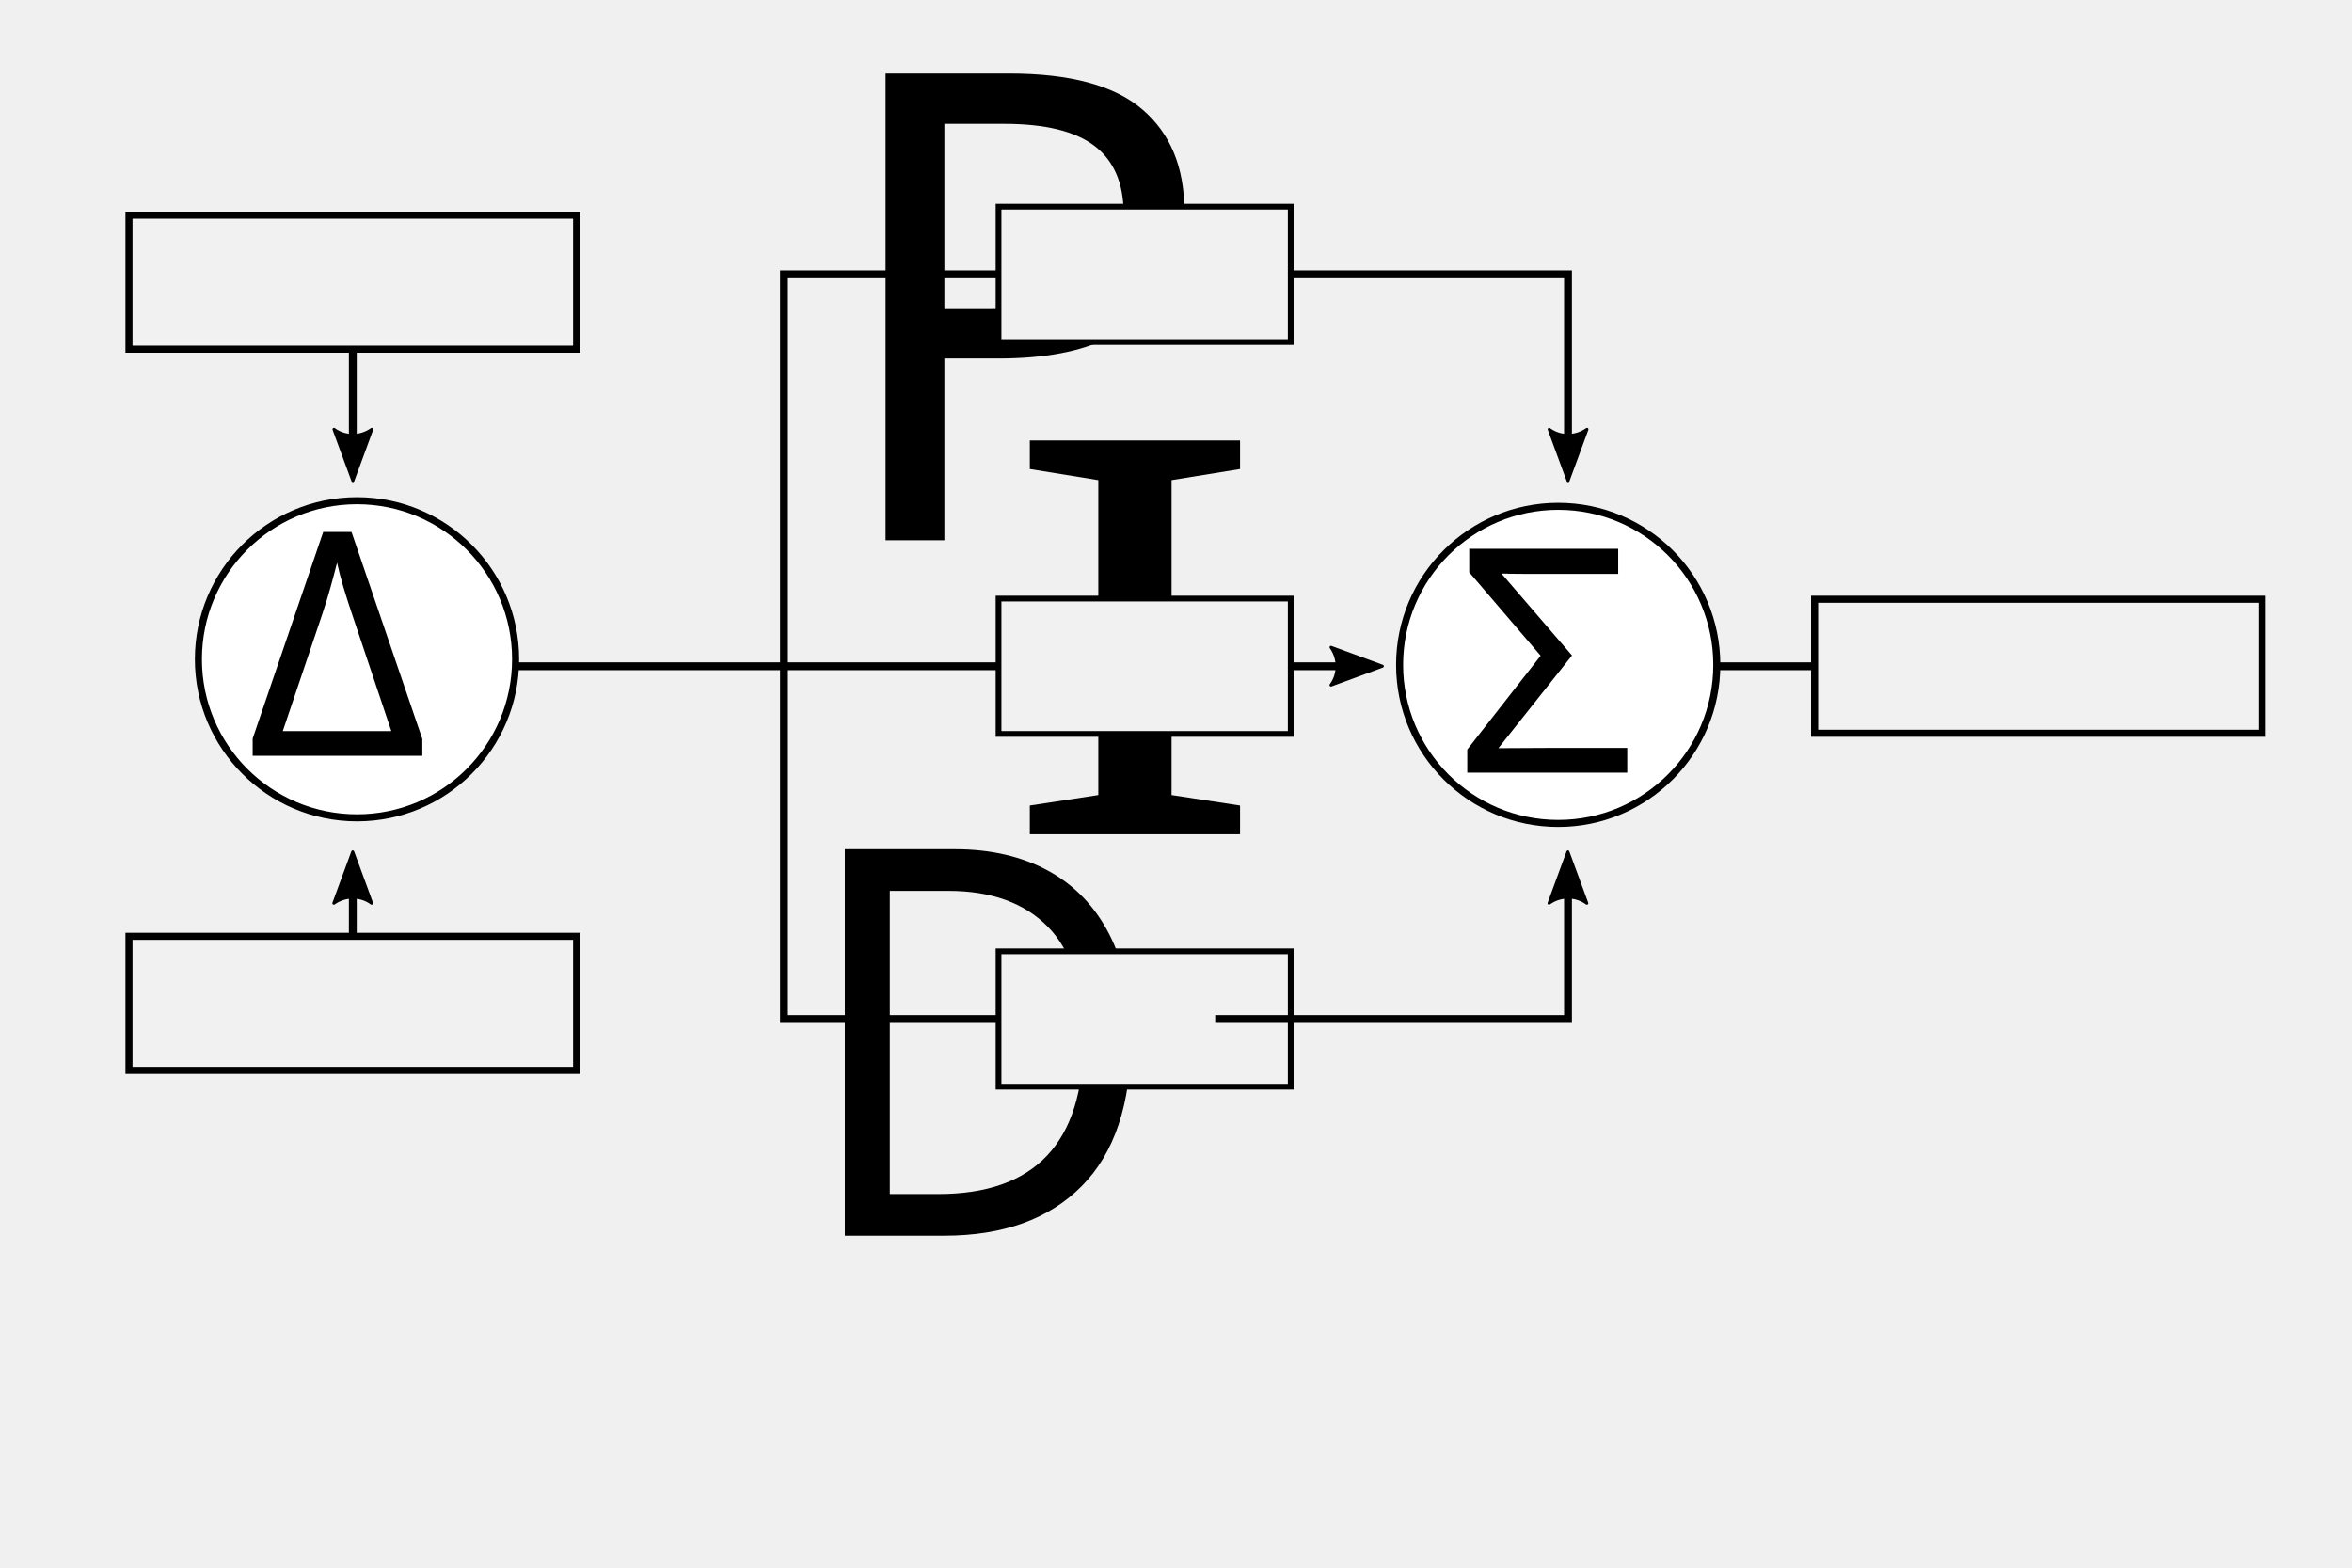
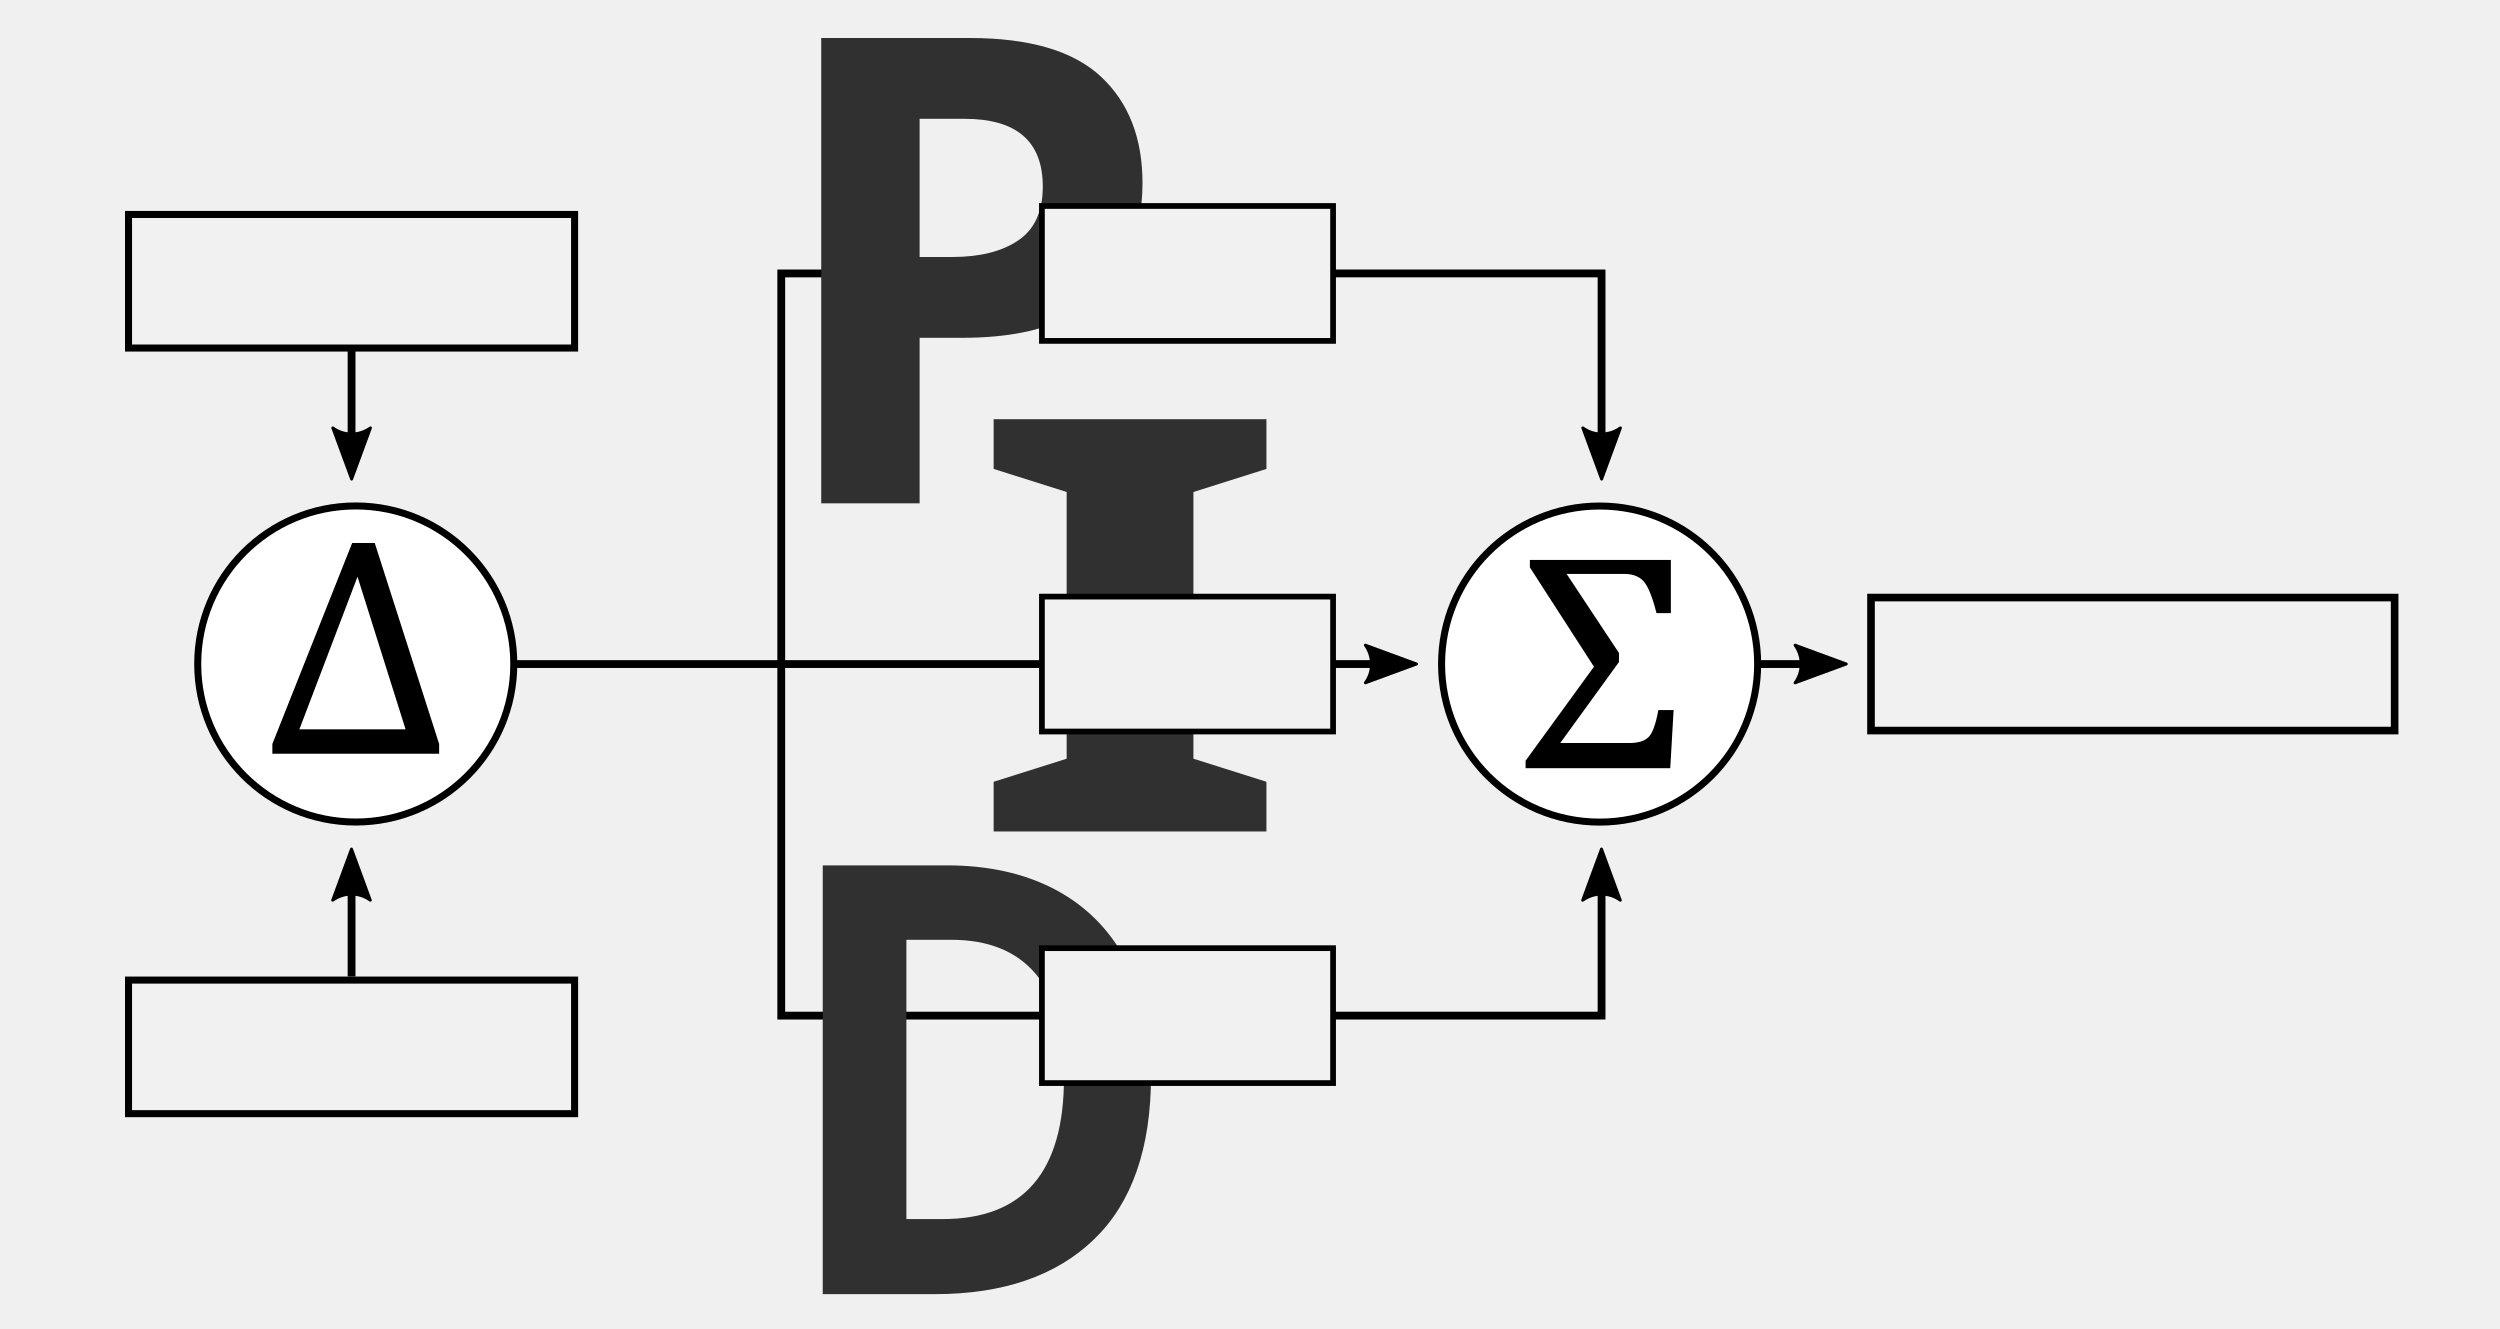
- <svg xmlns="http://www.w3.org/2000/svg" width="300" height="200" viewBox="0 0 300 200" id="svg2" version="1.1">
+ <svg xmlns="http://www.w3.org/2000/svg" width="320" height="170" viewBox="0 0 320 170" id="svg2" version="1.1">
  <defs id="defs4">
-     <marker style="overflow:visible;" id="marker4638" refX="0.0" refY="0.0" orient="auto">
-       <path transform="scale(0.6) rotate(180) translate(0,0)" d="M 8.719,4.034 L -2.207,0.016 L 8.719,-4.002 C 6.973,-1.63 6.983,1.616 8.719,4.034 z " style="fill-rule:evenodd;stroke-width:0.625;stroke-linejoin:round;stroke:#000000;stroke-opacity:1;fill:#000000;fill-opacity:1" id="path4640" />
+     <marker style="overflow:visible;" id="marker4651" refX="0.0" refY="0.0" orient="auto">
+       <path transform="scale(0.6) rotate(180) translate(0,0)" d="M 8.719,4.034 L -2.207,0.016 L 8.719,-4.002 C 6.973,-1.63 6.983,1.616 8.719,4.034 z " style="fill-rule:evenodd;stroke-width:0.625;stroke-linejoin:round;stroke:#000000;stroke-opacity:1;fill:#000000;fill-opacity:1" id="path4653" />
    </marker>
-     <marker style="overflow:visible;" id="marker4548" refX="0.0" refY="0.0" orient="auto">
-       <path transform="scale(0.6) rotate(180) translate(0,0)" d="M 8.719,4.034 L -2.207,0.016 L 8.719,-4.002 C 6.973,-1.63 6.983,1.616 8.719,4.034 z " style="fill-rule:evenodd;stroke-width:0.625;stroke-linejoin:round;stroke:#000000;stroke-opacity:1;fill:#000000;fill-opacity:1" id="path4550" />
+     <marker orient="auto" refY="0.0" refX="0.0" id="marker4475" style="overflow:visible;">
+       <path id="path4477" style="fill-rule:evenodd;stroke-width:0.625;stroke-linejoin:round;stroke:#000000;stroke-opacity:1;fill:#000000;fill-opacity:1" d="M 8.719,4.034 L -2.207,0.016 L 8.719,-4.002 C 6.973,-1.63 6.983,1.616 8.719,4.034 z " transform="scale(0.6) rotate(180) translate(0,0)" />
+     </marker>
+     <marker style="overflow:visible;" id="marker4987" refX="0.0" refY="0.0" orient="auto">
+       <path transform="scale(0.6) rotate(180) translate(0,0)" d="M 8.719,4.034 L -2.207,0.016 L 8.719,-4.002 C 6.973,-1.63 6.983,1.616 8.719,4.034 z " style="fill-rule:evenodd;stroke-width:0.625;stroke-linejoin:round;stroke:#000000;stroke-opacity:1;fill:#000000;fill-opacity:1" id="path4989" />
+     </marker>
+     <marker orient="auto" refY="0.0" refX="0.0" id="marker4517" style="overflow:visible;">
+       <path id="path4519" d="M 0.0,0.0 L 5.0,-5.0 L -12.5,0.0 L 5.0,5.0 L 0.0,0.0 z " style="fill-rule:evenodd;stroke:#000000;stroke-width:1pt;stroke-opacity:1;fill:#000000;fill-opacity:1" transform="scale(0.4) rotate(180) translate(10,0)" />
+     </marker>
+     <marker orient="auto" refY="0.0" refX="0.0" id="Arrow1Mend" style="overflow:visible;">
+       <path id="path4216" d="M 0.0,0.0 L 5.0,-5.0 L -12.5,0.0 L 5.0,5.0 L 0.0,0.0 z " style="fill-rule:evenodd;stroke:#000000;stroke-width:1pt;stroke-opacity:1;fill:#000000;fill-opacity:1" transform="scale(0.4) rotate(180) translate(10,0)" />
+     </marker>
+     <marker style="overflow:visible" id="marker4638" refX="0" refY="0" orient="auto">
+       <path transform="scale(-0.6,-0.6)" d="M 8.719,4.034 -2.207,0.016 8.719,-4.002 c -1.745,2.372 -1.735,5.617 -6e-7,8.035 z" style="fill:#000000;fill-opacity:1;fill-rule:evenodd;stroke:#000000;stroke-width:0.625;stroke-linejoin:round;stroke-opacity:1" id="path4640" />
+     </marker>
+     <marker style="overflow:visible" id="marker4548" refX="0" refY="0" orient="auto">
+       <path transform="scale(-0.6,-0.6)" d="M 8.719,4.034 -2.207,0.016 8.719,-4.002 c -1.745,2.372 -1.735,5.617 -6e-7,8.035 z" style="fill:#000000;fill-opacity:1;fill-rule:evenodd;stroke:#000000;stroke-width:0.625;stroke-linejoin:round;stroke-opacity:1" id="path4550" />
    </marker>
  </defs>
-   <g id="layer1" transform="translate(0,-852.3622)">
-     <g id="g4858">
-       <path style="color:#000000;font-style:normal;font-variant:normal;font-weight:normal;font-stretch:normal;font-size:medium;line-height:normal;font-family:sans-serif;text-indent:0;text-align:start;text-decoration:none;text-decoration-line:none;text-decoration-style:solid;text-decoration-color:#000000;letter-spacing:normal;word-spacing:normal;text-transform:none;direction:ltr;block-progression:tb;writing-mode:lr-tb;baseline-shift:baseline;text-anchor:start;white-space:normal;clip-rule:nonzero;display:inline;overflow:visible;visibility:visible;opacity:1;isolation:auto;mix-blend-mode:normal;color-interpolation:sRGB;color-interpolation-filters:linearRGB;solid-color:#000000;solid-opacity:1;fill:#000000;fill-opacity:1;fill-rule:evenodd;stroke:none;stroke-width:1px;stroke-linecap:butt;stroke-linejoin:miter;stroke-miterlimit:4;stroke-dasharray:none;stroke-dashoffset:0;stroke-opacity:1;color-rendering:auto;image-rendering:auto;shape-rendering:auto;text-rendering:auto;enable-background:accumulate" d="m 155,886.861 0,1 44.5,0 0,24.5 1,0 0,-25.5 -45.5,0 z" id="path4582" />
-       <path d="m 202.42,907.131 -2.411,6.556 -2.411,-6.556 c 1.423,1.047 3.37,1.041 4.821,0 z" style="fill:#000000;fill-opacity:1;fill-rule:evenodd;stroke:#000000;stroke-width:0.375;stroke-linejoin:round;stroke-opacity:1" id="path4864" />
+   <g id="layer1" transform="translate(0,-882.3622)">
+     <path style="fill:none;fill-rule:evenodd;stroke:#000000;stroke-width:1px;stroke-linecap:butt;stroke-linejoin:miter;stroke-opacity:1" d="m 55,967.362 90,0" id="path5183" />
+     <g id="g4995">
+       <path style="color:#000000;font-style:normal;font-variant:normal;font-weight:normal;font-stretch:normal;font-size:medium;line-height:normal;font-family:sans-serif;text-indent:0;text-align:start;text-decoration:none;text-decoration-line:none;text-decoration-style:solid;text-decoration-color:#000000;letter-spacing:normal;word-spacing:normal;text-transform:none;direction:ltr;block-progression:tb;writing-mode:lr-tb;baseline-shift:baseline;text-anchor:start;white-space:normal;clip-rule:nonzero;display:inline;overflow:visible;visibility:visible;opacity:1;isolation:auto;mix-blend-mode:normal;color-interpolation:sRGB;color-interpolation-filters:linearRGB;solid-color:#000000;solid-opacity:1;fill:#000000;fill-opacity:1;fill-rule:evenodd;stroke:none;stroke-width:1;stroke-linecap:butt;stroke-linejoin:miter;stroke-miterlimit:4;stroke-dasharray:none;stroke-dashoffset:0;stroke-opacity:1;color-rendering:auto;image-rendering:auto;shape-rendering:auto;text-rendering:auto;enable-background:accumulate" d="m 204.5,992.361 0,19.5 -44.5,0 0,1 45.5,0 0,-20.5 -1,0 z" id="path4197" />
+       <path d="m 202.58,997.593 2.411,-6.556 2.411,6.556 c -1.423,-1.047 -3.37,-1.041 -4.821,0 z" style="fill:#000000;fill-opacity:1;fill-rule:evenodd;stroke:#000000;stroke-width:0.375;stroke-linejoin:round;stroke-opacity:1" id="path5001" />
    </g>
-     <g id="g4754">
+     <g id="g5167">
+       <path style="color:#000000;font-style:normal;font-variant:normal;font-weight:normal;font-stretch:normal;font-size:medium;line-height:normal;font-family:sans-serif;text-indent:0;text-align:start;text-decoration:none;text-decoration-line:none;text-decoration-style:solid;text-decoration-color:#000000;letter-spacing:normal;word-spacing:normal;text-transform:none;direction:ltr;block-progression:tb;writing-mode:lr-tb;baseline-shift:baseline;text-anchor:start;white-space:normal;clip-rule:nonzero;display:inline;overflow:visible;visibility:visible;opacity:1;isolation:auto;mix-blend-mode:normal;color-interpolation:sRGB;color-interpolation-filters:linearRGB;solid-color:#000000;solid-opacity:1;fill:#000000;fill-opacity:1;fill-rule:evenodd;stroke:none;stroke-width:1px;stroke-linecap:butt;stroke-linejoin:miter;stroke-miterlimit:4;stroke-dasharray:none;stroke-dashoffset:0;stroke-opacity:1;color-rendering:auto;image-rendering:auto;shape-rendering:auto;text-rendering:auto;enable-background:accumulate" d="m 155,916.861 0,1 49.5,0 0,24.5 1,0 0,-25.5 -50.5,0 z" id="path4473" />
+       <path d="m 207.42,937.131 -2.411,6.556 -2.411,-6.556 c 1.423,1.047 3.37,1.041 4.821,0 z" style="fill:#000000;fill-opacity:1;fill-rule:evenodd;stroke:#000000;stroke-width:0.375;stroke-linejoin:round;stroke-opacity:1" id="path5173" />
+     </g>
+     <g id="g5175">
+       <path style="color:#000000;font-style:normal;font-variant:normal;font-weight:normal;font-stretch:normal;font-size:medium;line-height:normal;font-family:sans-serif;text-indent:0;text-align:start;text-decoration:none;text-decoration-line:none;text-decoration-style:solid;text-decoration-color:#000000;letter-spacing:normal;word-spacing:normal;text-transform:none;direction:ltr;block-progression:tb;writing-mode:lr-tb;baseline-shift:baseline;text-anchor:start;white-space:normal;clip-rule:nonzero;display:inline;overflow:visible;visibility:visible;opacity:1;isolation:auto;mix-blend-mode:normal;color-interpolation:sRGB;color-interpolation-filters:linearRGB;solid-color:#000000;solid-opacity:1;fill:#000000;fill-opacity:1;fill-rule:evenodd;stroke:none;stroke-width:1px;stroke-linecap:butt;stroke-linejoin:miter;stroke-miterlimit:4;stroke-dasharray:none;stroke-dashoffset:0;stroke-opacity:1;color-rendering:auto;image-rendering:auto;shape-rendering:auto;text-rendering:auto;enable-background:accumulate" d="m 155,966.861 0,1 25,0 0,-1 -25,0 z" id="path4643" />
+       <path id="path5181" style="fill:#000000;fill-opacity:1;fill-rule:evenodd;stroke:#000000;stroke-width:0.375;stroke-linejoin:round;stroke-opacity:1" d="m 174.769,964.942 6.556,2.411 -6.556,2.411 c 1.047,-1.423 1.041,-3.37 0,-4.821 z" />
+     </g>
+     <text id="text4196" y="1192.519" x="102.596" style="font-style:normal;font-variant:normal;font-weight:bold;font-stretch:normal;font-size:89.131px;line-height:125%;font-family:sans-serif;-inkscape-font-specification:'sans-serif, Bold';text-align:start;letter-spacing:0px;word-spacing:0px;writing-mode:lr-tb;text-anchor:start;fill:#303030;fill-opacity:1;stroke:none;stroke-width:1px;stroke-linecap:butt;stroke-linejoin:miter;stroke-opacity:1" xml:space="preserve" transform="scale(1.206038,0.8291611)">
+       <tspan style="font-style:normal;font-variant:normal;font-weight:bold;font-stretch:normal;font-size:89.131px;line-height:125%;font-family:sans-serif;-inkscape-font-specification:'sans-serif, Bold';text-align:start;writing-mode:lr-tb;text-anchor:start;fill:#303030;fill-opacity:1" y="1192.519" x="102.596" id="tspan4198">I</tspan>
+     </text>
+     <g id="g4503">
+       <path style="color:#000000;font-style:normal;font-variant:normal;font-weight:normal;font-stretch:normal;font-size:medium;line-height:normal;font-family:sans-serif;text-indent:0;text-align:start;text-decoration:none;text-decoration-line:none;text-decoration-style:solid;text-decoration-color:#000000;letter-spacing:normal;word-spacing:normal;text-transform:none;direction:ltr;block-progression:tb;writing-mode:lr-tb;baseline-shift:baseline;text-anchor:start;white-space:normal;clip-rule:nonzero;display:inline;overflow:visible;visibility:visible;opacity:1;isolation:auto;mix-blend-mode:normal;color-interpolation:sRGB;color-interpolation-filters:linearRGB;solid-color:#000000;solid-opacity:1;fill:#000000;fill-opacity:1;fill-rule:evenodd;stroke:none;stroke-width:1;stroke-linecap:butt;stroke-linejoin:miter;stroke-miterlimit:4;stroke-dasharray:none;stroke-dashoffset:0;stroke-opacity:1;color-rendering:auto;image-rendering:auto;shape-rendering:auto;text-rendering:auto;enable-background:accumulate" d="m 210,966.861 0,1 25,0 0,-1 -25,0 z" id="path4201" />
+       <path d="m 229.769,964.942 6.556,2.411 -6.556,2.411 c 1.047,-1.423 1.041,-3.37 0,-4.821 z" style="fill:#000000;fill-opacity:1;fill-rule:evenodd;stroke:#000000;stroke-width:0.375;stroke-linejoin:round;stroke-opacity:1" id="path4509" />
+     </g>
+     <g id="g4754" transform="translate(0,30)">
      <path style="color:#000000;font-style:normal;font-variant:normal;font-weight:normal;font-stretch:normal;font-size:medium;line-height:normal;font-family:sans-serif;text-indent:0;text-align:start;text-decoration:none;text-decoration-line:none;text-decoration-style:solid;text-decoration-color:#000000;letter-spacing:normal;word-spacing:normal;text-transform:none;direction:ltr;block-progression:tb;writing-mode:lr-tb;baseline-shift:baseline;text-anchor:start;white-space:normal;clip-rule:nonzero;display:inline;overflow:visible;visibility:visible;opacity:1;isolation:auto;mix-blend-mode:normal;color-interpolation:sRGB;color-interpolation-filters:linearRGB;solid-color:#000000;solid-opacity:1;fill:#000000;fill-opacity:1;fill-rule:evenodd;stroke:none;stroke-width:1;stroke-linecap:butt;stroke-linejoin:miter;stroke-miterlimit:4;stroke-dasharray:none;stroke-dashoffset:0;stroke-opacity:1;color-rendering:auto;image-rendering:auto;shape-rendering:auto;text-rendering:auto;enable-background:accumulate" d="m 44.5,887.361 0,25 1,0 0,-25 -1,0 z" id="path4222" />
      <path d="m 47.42,907.131 -2.411,6.556 -2.411,-6.556 c 1.423,1.047 3.37,1.041 4.821,0 z" style="fill:#000000;fill-opacity:1;fill-rule:evenodd;stroke:#000000;stroke-width:0.375;stroke-linejoin:round;stroke-opacity:1" id="path4760" />
    </g>
-     <g id="g4792">
+     <g id="g4792" transform="translate(0,30)">
      <path style="color:#000000;font-style:normal;font-variant:normal;font-weight:normal;font-stretch:normal;font-size:medium;line-height:normal;font-family:sans-serif;text-indent:0;text-align:start;text-decoration:none;text-decoration-line:none;text-decoration-style:solid;text-decoration-color:#000000;letter-spacing:normal;word-spacing:normal;text-transform:none;direction:ltr;block-progression:tb;writing-mode:lr-tb;baseline-shift:baseline;text-anchor:start;white-space:normal;clip-rule:nonzero;display:inline;overflow:visible;visibility:visible;opacity:1;isolation:auto;mix-blend-mode:normal;color-interpolation:sRGB;color-interpolation-filters:linearRGB;solid-color:#000000;solid-opacity:1;fill:#000000;fill-opacity:1;fill-rule:evenodd;stroke:none;stroke-width:1px;stroke-linecap:butt;stroke-linejoin:miter;stroke-miterlimit:4;stroke-dasharray:none;stroke-dashoffset:0;stroke-opacity:1;color-rendering:auto;image-rendering:auto;shape-rendering:auto;text-rendering:auto;enable-background:accumulate" d="m 44.5,962.361 0,15 1,0 0,-15 -1,0 z" id="path4504" />
      <path id="path4798" style="fill:#000000;fill-opacity:1;fill-rule:evenodd;stroke:#000000;stroke-width:0.375;stroke-linejoin:round;stroke-opacity:1" d="m 42.58,967.593 2.411,-6.556 2.411,6.556 c -1.423,-1.047 -3.37,-1.041 -4.821,0 z" />
    </g>
-     <g id="g4850">
-       <path style="color:#000000;font-style:normal;font-variant:normal;font-weight:normal;font-stretch:normal;font-size:medium;line-height:normal;font-family:sans-serif;text-indent:0;text-align:start;text-decoration:none;text-decoration-line:none;text-decoration-style:solid;text-decoration-color:#000000;letter-spacing:normal;word-spacing:normal;text-transform:none;direction:ltr;block-progression:tb;writing-mode:lr-tb;baseline-shift:baseline;text-anchor:start;white-space:normal;clip-rule:nonzero;display:inline;overflow:visible;visibility:visible;opacity:1;isolation:auto;mix-blend-mode:normal;color-interpolation:sRGB;color-interpolation-filters:linearRGB;solid-color:#000000;solid-opacity:1;fill:#000000;fill-opacity:1;fill-rule:evenodd;stroke:none;stroke-width:1px;stroke-linecap:butt;stroke-linejoin:miter;stroke-miterlimit:4;stroke-dasharray:none;stroke-dashoffset:0;stroke-opacity:1;color-rendering:auto;image-rendering:auto;shape-rendering:auto;text-rendering:auto;enable-background:accumulate" d="m 45,936.861 0,1 130,0 0,-1 -130,0 z" id="path4540" />
-       <path id="path4856" style="fill:#000000;fill-opacity:1;fill-rule:evenodd;stroke:#000000;stroke-width:0.375;stroke-linejoin:round;stroke-opacity:1" d="m 169.769,934.942 6.556,2.411 -6.556,2.411 c 1.047,-1.423 1.041,-3.37 0,-4.821 z" />
-     </g>
-     <path style="fill:none;fill-rule:evenodd;stroke:#000000;stroke-width:1px;stroke-linecap:butt;stroke-linejoin:miter;stroke-opacity:1" d="m 145,887.362 -45,0 0,50 -1.2e-5,45 40,0" id="path4686" />
-     <path style="fill:none;fill-rule:evenodd;stroke:#000000;stroke-width:1px;stroke-linecap:butt;stroke-linejoin:miter;stroke-opacity:1" d="m 210,937.362 55,0" id="path4684" />
-     <text xml:space="preserve" style="font-style:normal;font-weight:normal;font-size:53.104px;line-height:125%;font-family:sans-serif;letter-spacing:0px;word-spacing:0px;fill:#000000;fill-opacity:1;stroke:none;stroke-width:1px;stroke-linecap:butt;stroke-linejoin:miter;stroke-opacity:1" x="105.678" y="970.747" id="text4200" transform="scale(0.9611272,1.040445)">
-       <tspan id="tspan4202" x="105.678" y="970.747" style="font-style:normal;font-variant:normal;font-weight:normal;font-stretch:normal;font-size:66.38px;line-height:125%;font-family:sans-serif;-inkscape-font-specification:'sans-serif, Normal';text-align:start;writing-mode:lr-tb;text-anchor:start">D</tspan>
+     <path style="fill:none;fill-rule:evenodd;stroke:#000000;stroke-width:1px;stroke-linecap:butt;stroke-linejoin:miter;stroke-opacity:1" d="m 145,917.362 -45,0 0,50 -1.2e-5,45 40,0" id="path4686" />
+     <text xml:space="preserve" style="font-style:normal;font-variant:normal;font-weight:bold;font-stretch:normal;font-size:83.424px;line-height:125%;font-family:sans-serif;-inkscape-font-specification:'sans-serif, Bold';text-align:start;letter-spacing:0px;word-spacing:0px;writing-mode:lr-tb;text-anchor:start;fill:#303030;fill-opacity:1;stroke:none;stroke-width:1px;stroke-linecap:butt;stroke-linejoin:miter;stroke-opacity:1" x="97.601" y="946.791" id="text4192">
+       <tspan id="tspan4194" x="97.601" y="946.791" style="font-style:normal;font-variant:normal;font-weight:bold;font-stretch:normal;font-size:83.424px;line-height:125%;font-family:sans-serif;-inkscape-font-specification:'sans-serif, Bold';text-align:start;writing-mode:lr-tb;text-anchor:start;fill:#303030;fill-opacity:1;stroke:none;stroke-opacity:1">P</tspan>
    </text>
-     <text xml:space="preserve" style="font-style:normal;font-weight:normal;font-size:66.722px;line-height:125%;font-family:sans-serif;letter-spacing:0px;word-spacing:0px;fill:#000000;fill-opacity:1;stroke:none;stroke-width:1px;stroke-linecap:butt;stroke-linejoin:miter;stroke-opacity:1" x="104.864" y="921.291" id="text4192">
-       <tspan id="tspan4194" x="104.864" y="921.291" style="font-style:normal;font-variant:normal;font-weight:normal;font-stretch:normal;font-size:83.403px;line-height:125%;font-family:sans-serif;-inkscape-font-specification:'sans-serif, Normal';text-align:start;writing-mode:lr-tb;text-anchor:start">P</tspan>
+     <text xml:space="preserve" style="font-style:normal;font-variant:normal;font-weight:bold;font-stretch:normal;font-size:73.877px;line-height:125%;font-family:sans-serif;-inkscape-font-specification:'sans-serif, Bold';text-align:start;letter-spacing:0px;word-spacing:0px;writing-mode:lr-tb;text-anchor:start;fill:#303030;fill-opacity:1;stroke:none;stroke-width:1px;stroke-linecap:butt;stroke-linejoin:miter;stroke-opacity:1" x="102.913" y="1007.27" id="text4200" transform="scale(0.9611272,1.040445)">
+       <tspan id="tspan4202" x="102.913" y="1007.27" style="font-style:normal;font-variant:normal;font-weight:bold;font-stretch:normal;font-size:73.877px;line-height:125%;font-family:sans-serif;-inkscape-font-specification:'sans-serif, Bold';text-align:start;writing-mode:lr-tb;text-anchor:start;fill:#303030;fill-opacity:1">D</tspan>
    </text>
-     <rect style="fill:#f1f1f1;fill-opacity:1;fill-rule:evenodd;stroke:#000000;stroke-width:0.732px;stroke-linecap:butt;stroke-linejoin:miter;stroke-opacity:1" id="rect4172" width="37.268" height="17.268" x="127.366" y="878.728" />
-     <rect y="928.813" x="231.451" height="17.098" width="57.098" id="rect4178" style="fill:#f1f1f1;fill-opacity:1;fill-rule:evenodd;stroke:#000000;stroke-width:0.902px;stroke-linecap:butt;stroke-linejoin:miter;stroke-opacity:1" />
-     <rect y="971.813" x="16.451" height="17.098" width="57.098" id="rect4170" style="fill:#f1f1f1;fill-opacity:1;fill-rule:evenodd;stroke:#000000;stroke-width:0.902px;stroke-linecap:butt;stroke-linejoin:miter;stroke-opacity:1" />
-     <rect style="fill:#f1f1f1;fill-opacity:1;fill-rule:evenodd;stroke:#000000;stroke-width:0.902px;stroke-linecap:butt;stroke-linejoin:miter;stroke-opacity:1" id="rect3340" width="57.098" height="17.098" x="16.451" y="879.813" />
+     <rect style="fill:#f1f1f1;fill-opacity:1;fill-rule:evenodd;stroke:#000000;stroke-width:0.732px;stroke-linecap:butt;stroke-linejoin:miter;stroke-opacity:1" id="rect4172" width="37.268" height="17.268" x="133.366" y="908.728" />
+     <rect y="958.85" x="239.488" height="17.025" width="67.025" id="rect4178" style="fill:#f1f1f1;fill-opacity:1;fill-rule:evenodd;stroke:#000000;stroke-width:0.975px;stroke-linecap:butt;stroke-linejoin:miter;stroke-opacity:1" />
+     <rect y="1007.813" x="16.451" height="17.098" width="57.098" id="rect4170" style="fill:#f1f1f1;fill-opacity:1;fill-rule:evenodd;stroke:#000000;stroke-width:0.902px;stroke-linecap:butt;stroke-linejoin:miter;stroke-opacity:1" />
+     <rect style="fill:#f1f1f1;fill-opacity:1;fill-rule:evenodd;stroke:#000000;stroke-width:0.902px;stroke-linecap:butt;stroke-linejoin:miter;stroke-opacity:1" id="rect3340" width="57.098" height="17.098" x="16.451" y="909.813" />
    <text xml:space="preserve" style="font-style:normal;font-weight:normal;font-size:40px;line-height:125%;font-family:sans-serif;letter-spacing:0px;word-spacing:0px;fill:#000000;fill-opacity:1;stroke:none;stroke-width:1px;stroke-linecap:butt;stroke-linejoin:miter;stroke-opacity:1" x="35" y="932.362" id="text4162">
      <tspan id="tspan4164" x="35" y="932.362" />
    </text>
-     <rect style="fill:#f1f1f1;fill-opacity:1;fill-rule:evenodd;stroke:#000000;stroke-width:0.732px;stroke-linecap:butt;stroke-linejoin:miter;stroke-opacity:1" id="rect4182" width="37.268" height="17.268" x="127.366" y="973.728" />
-     <flowRoot xml:space="preserve" id="flowRoot4184" style="font-style:normal;font-weight:normal;font-size:60px;line-height:125%;font-family:sans-serif;letter-spacing:0px;word-spacing:0px;fill:#000000;fill-opacity:1;stroke:none;stroke-width:1px;stroke-linecap:butt;stroke-linejoin:miter;stroke-opacity:1;-inkscape-font-specification:'sans-serif, Normal';font-stretch:normal;font-variant:normal;text-anchor:start;text-align:start;writing-mode:lr;" transform="translate(-6.785713,845.5765)">
+     <rect style="fill:#f1f1f1;fill-opacity:1;fill-rule:evenodd;stroke:#000000;stroke-width:0.732px;stroke-linecap:butt;stroke-linejoin:miter;stroke-opacity:1" id="rect4182" width="37.268" height="17.268" x="133.366" y="1003.728" />
+     <flowRoot xml:space="preserve" id="flowRoot4184" style="font-style:normal;font-variant:normal;font-weight:normal;font-stretch:normal;font-size:60px;line-height:125%;font-family:sans-serif;-inkscape-font-specification:'sans-serif, Normal';text-align:start;letter-spacing:0px;word-spacing:0px;writing-mode:lr-tb;text-anchor:start;fill:#000000;fill-opacity:1;stroke:none;stroke-width:1px;stroke-linecap:butt;stroke-linejoin:miter;stroke-opacity:1" transform="translate(-6.785713,845.5765)">
      <flowRegion id="flowRegion4186">
-         <rect id="rect4188" width="35" height="45" x="120" y="15" style="-inkscape-font-specification:'sans-serif, Normal';font-family:sans-serif;font-weight:normal;font-style:normal;font-stretch:normal;font-variant:normal;font-size:60px;text-anchor:start;text-align:start;writing-mode:lr;line-height:125%;" />
+         <rect id="rect4188" width="35" height="45" x="120" y="15" style="font-style:normal;font-variant:normal;font-weight:normal;font-stretch:normal;font-size:60px;line-height:125%;font-family:sans-serif;-inkscape-font-specification:'sans-serif, Normal';text-align:start;writing-mode:lr-tb;text-anchor:start" />
      </flowRegion>
      <flowPara id="flowPara4190">P</flowPara>
    </flowRoot>
-     <text id="text4196" y="1165.326" x="104.652" style="font-style:normal;font-weight:normal;font-size:68.43px;line-height:125%;font-family:sans-serif;letter-spacing:0px;word-spacing:0px;fill:#000000;fill-opacity:1;stroke:none;stroke-width:1px;stroke-linecap:butt;stroke-linejoin:miter;stroke-opacity:1" xml:space="preserve" transform="scale(1.215413,0.8227659)">
-       <tspan style="font-style:normal;font-variant:normal;font-weight:normal;font-stretch:normal;font-size:85.537px;line-height:125%;font-family:sans-serif;-inkscape-font-specification:'sans-serif, Normal';text-align:start;writing-mode:lr-tb;text-anchor:start" y="1165.326" x="104.652" id="tspan4198">I</tspan>
-     </text>
    <text xml:space="preserve" style="font-style:normal;font-weight:normal;font-size:40px;line-height:125%;font-family:sans-serif;letter-spacing:0px;word-spacing:0px;fill:#000000;fill-opacity:1;stroke:none;stroke-width:1px;stroke-linecap:butt;stroke-linejoin:miter;stroke-opacity:1" x="220" y="997.362" id="text4204">
      <tspan id="tspan4206" x="220" y="997.362" />
    </text>
-     <circle style="fill:#ffffff;fill-opacity:1;stroke:#000000;stroke-width:0.899;stroke-opacity:1" id="path4218" cx="45.536" cy="936.469" r="20.229" />
-     <text xml:space="preserve" style="font-style:normal;font-weight:normal;font-size:40px;line-height:125%;font-family:sans-serif;letter-spacing:0px;word-spacing:0px;fill:#000000;fill-opacity:1;stroke:none;stroke-width:1px;stroke-linecap:butt;stroke-linejoin:miter;stroke-opacity:1" x="31.429" y="948.791" id="text4208">
-       <tspan id="tspan4210" x="31.429" y="948.791">Δ</tspan>
-     </text>
-     <rect y="928.728" x="127.366" height="17.268" width="37.268" id="rect4180" style="fill:#f1f1f1;fill-opacity:1;fill-rule:evenodd;stroke:#000000;stroke-width:0.732px;stroke-linecap:butt;stroke-linejoin:miter;stroke-opacity:1" />
-     <circle r="20.229" cy="937.184" cx="198.75" id="circle4220" style="fill:#ffffff;fill-opacity:1;stroke:#000000;stroke-width:0.899;stroke-opacity:1" />
-     <text xml:space="preserve" style="font-style:normal;font-weight:normal;font-size:40px;line-height:125%;font-family:sans-serif;letter-spacing:0px;word-spacing:0px;fill:#000000;fill-opacity:1;stroke:none;stroke-width:1px;stroke-linecap:butt;stroke-linejoin:miter;stroke-opacity:1" x="185.714" y="950.934" id="text4212">
-       <tspan id="tspan4214" x="185.714" y="950.934">Σ</tspan>
-     </text>
-     <g id="g4836">
-       <path style="color:#000000;font-style:normal;font-variant:normal;font-weight:normal;font-stretch:normal;font-size:medium;line-height:normal;font-family:sans-serif;text-indent:0;text-align:start;text-decoration:none;text-decoration-line:none;text-decoration-style:solid;text-decoration-color:#000000;letter-spacing:normal;word-spacing:normal;text-transform:none;direction:ltr;block-progression:tb;writing-mode:lr-tb;baseline-shift:baseline;text-anchor:start;white-space:normal;clip-rule:nonzero;display:inline;overflow:visible;visibility:visible;opacity:1;isolation:auto;mix-blend-mode:normal;color-interpolation:sRGB;color-interpolation-filters:linearRGB;solid-color:#000000;solid-opacity:1;fill:#000000;fill-opacity:1;fill-rule:evenodd;stroke:none;stroke-width:1px;stroke-linecap:butt;stroke-linejoin:miter;stroke-miterlimit:4;stroke-dasharray:none;stroke-dashoffset:0;stroke-opacity:1;color-rendering:auto;image-rendering:auto;shape-rendering:auto;text-rendering:auto;enable-background:accumulate" d="m 199.5,962.361 0,19.5 -44.5,0 0,1 45.5,0 0,-20.5 -1,0 z" id="path4630" />
-       <path id="path4842" style="fill:#000000;fill-opacity:1;fill-rule:evenodd;stroke:#000000;stroke-width:0.375;stroke-linejoin:round;stroke-opacity:1" d="m 197.58,967.593 2.411,-6.556 2.411,6.556 c -1.423,-1.047 -3.37,-1.041 -4.821,0 z" />
+     <circle style="fill:#ffffff;fill-opacity:1;stroke:#000000;stroke-width:0.899;stroke-opacity:1" id="path4218" cx="45.536" cy="967.353" r="20.229" />
+     <g style="font-style:normal;font-weight:normal;font-size:40px;line-height:125%;font-family:sans-serif;letter-spacing:0px;word-spacing:0px;fill:#000000;fill-opacity:1;stroke:none;stroke-width:1px;stroke-linecap:butt;stroke-linejoin:miter;stroke-opacity:1" id="text4208">
+       <path d="m 34.862,978.839 0,-1.25 10.215,-25.723 2.891,0 8.242,25.723 0,1.25 -21.348,0 z m 3.457,-3.125 13.594,0 -6.152,-19.531 -7.441,19.531 z" style="font-style:normal;font-variant:normal;font-weight:normal;font-stretch:normal;font-size:40px;line-height:125%;font-family:'Cambria Math';-inkscape-font-specification:'Cambria Math, Normal';text-align:start;writing-mode:lr-tb;text-anchor:start" id="path7315" />
+     </g>
+     <rect y="958.728" x="133.366" height="17.268" width="37.268" id="rect4180" style="fill:#f1f1f1;fill-opacity:1;fill-rule:evenodd;stroke:#000000;stroke-width:0.732px;stroke-linecap:butt;stroke-linejoin:miter;stroke-opacity:1" />
+     <circle r="20.229" cy="967.362" cx="204.75" id="circle4220" style="fill:#ffffff;fill-opacity:1;stroke:#000000;stroke-width:0.899;stroke-opacity:1" />
+     <g style="font-style:normal;font-weight:normal;font-size:40px;line-height:125%;font-family:sans-serif;letter-spacing:0px;word-spacing:0px;fill:#000000;fill-opacity:1;stroke:none;stroke-width:1px;stroke-linecap:butt;stroke-linejoin:miter;stroke-opacity:1" id="text4212" transform="translate(5.999999,0)">
+       <path d="m 194.531,955.829 6.699,10.117 0,1.152 -7.52,10.371 8.848,0 q 1.699,0 2.461,-0.762 0.762,-0.762 1.25,-3.457 l 1.953,0 -0.43,7.441 -18.516,0 0,-0.957 8.75,-12.031 -8.203,-12.715 0,-0.957 18.047,0 0,6.816 -1.836,0 q -0.801,-3.145 -1.66,-4.082 -0.84,-0.938 -2.441,-0.938 l -7.402,0 z" style="font-style:normal;font-variant:normal;font-weight:normal;font-stretch:normal;font-size:40px;line-height:125%;font-family:'Cambria Math';-inkscape-font-specification:'Cambria Math, Normal';text-align:start;writing-mode:lr-tb;text-anchor:start" id="path7312" />
    </g>
  </g>
</svg>
